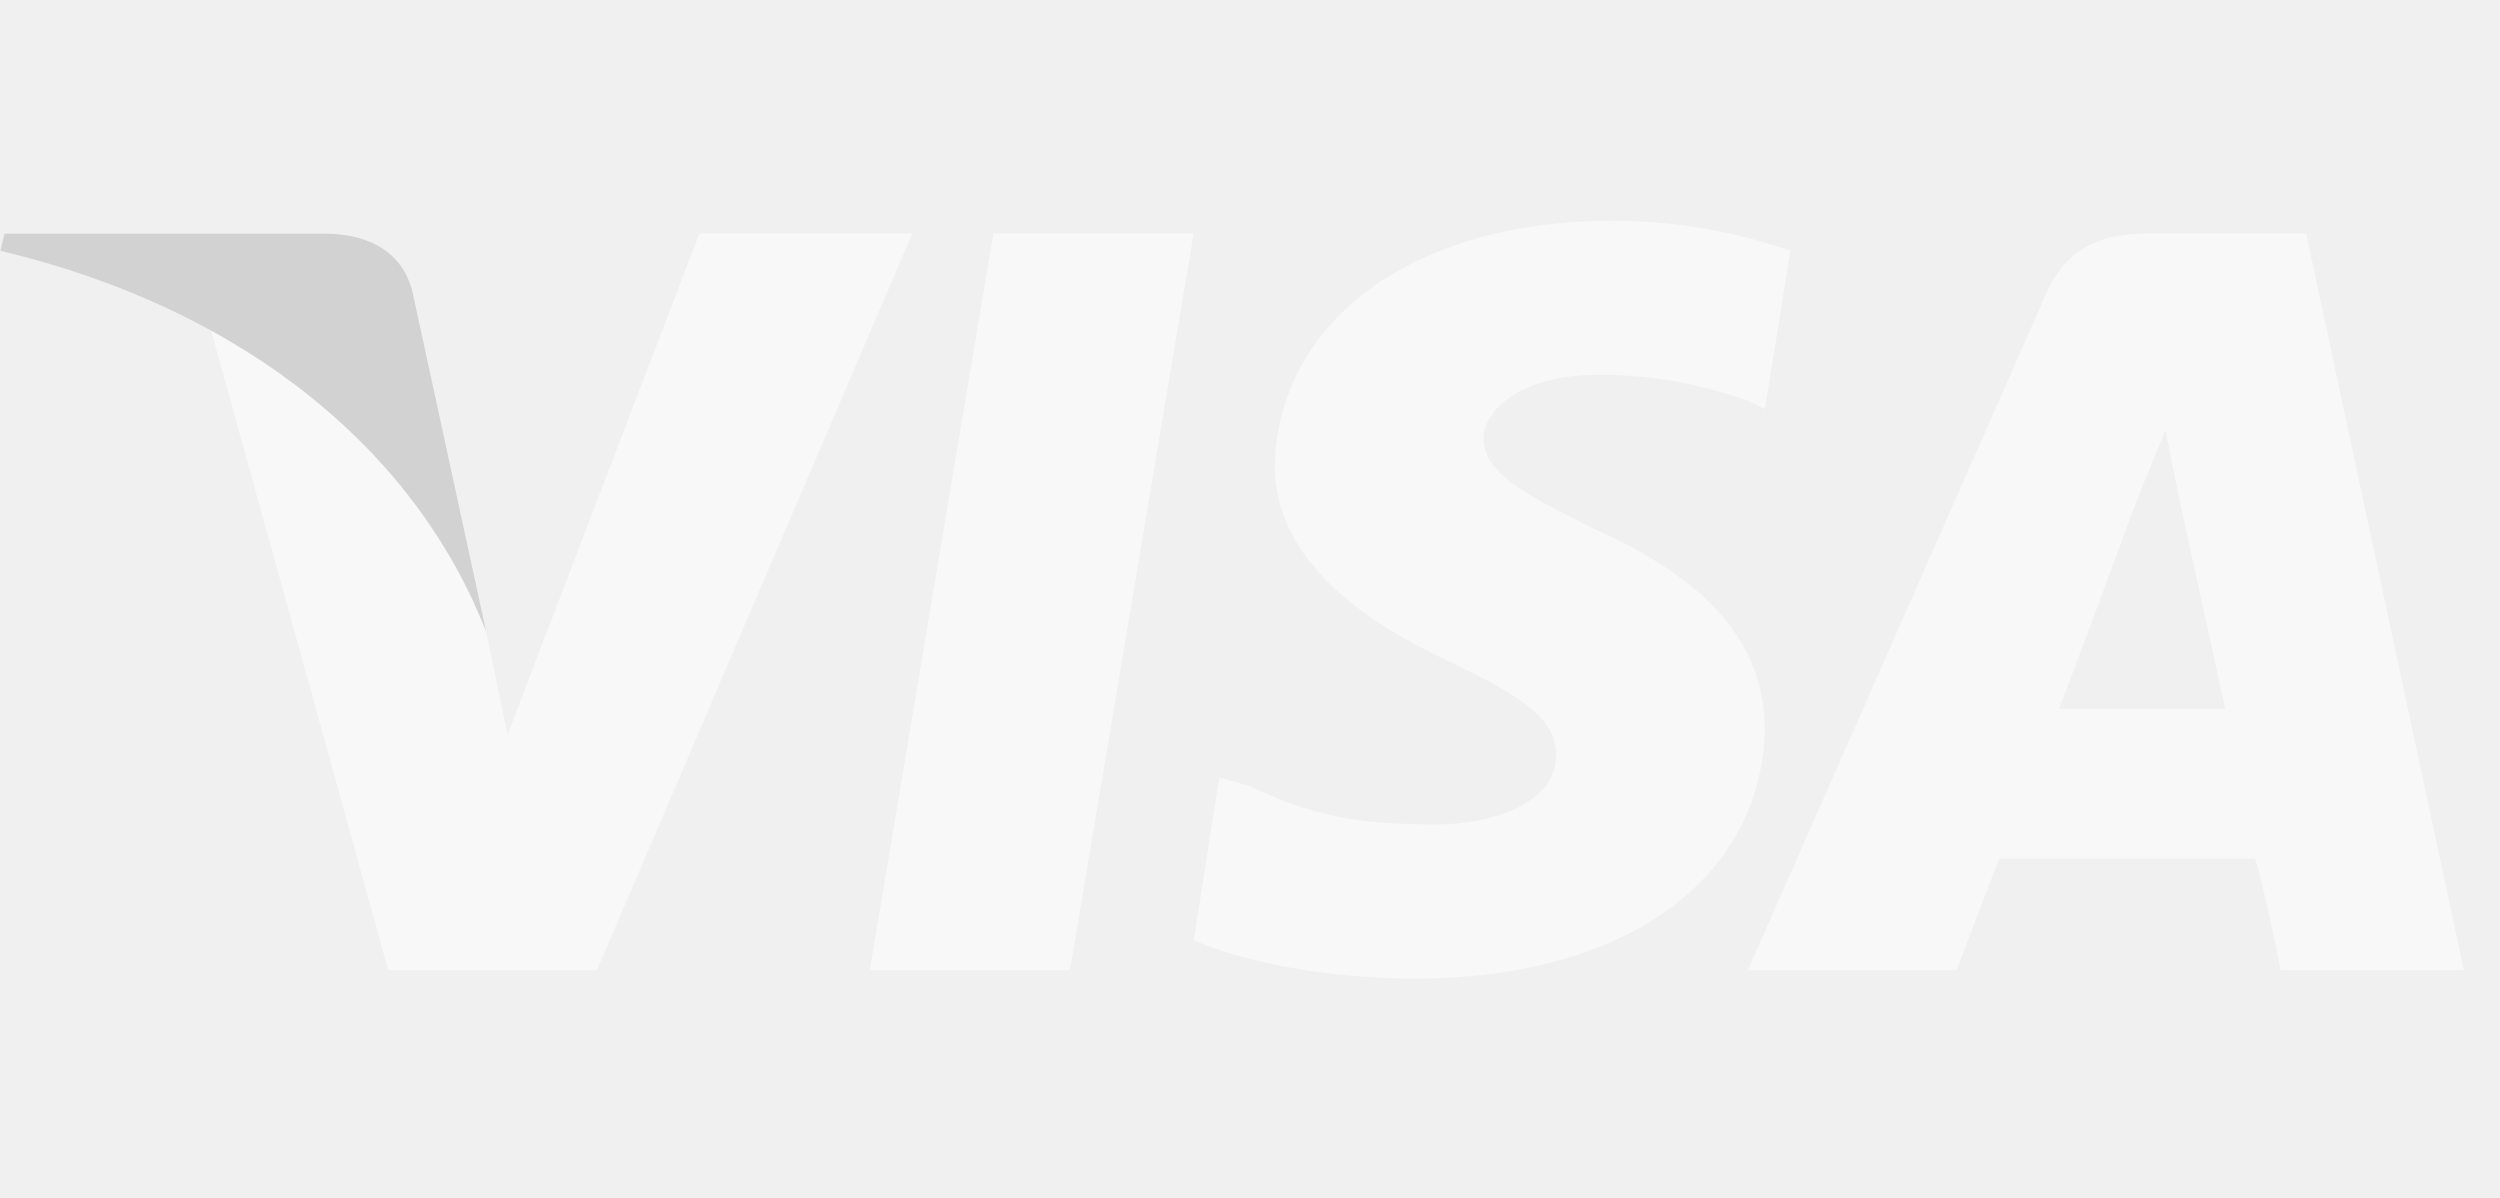
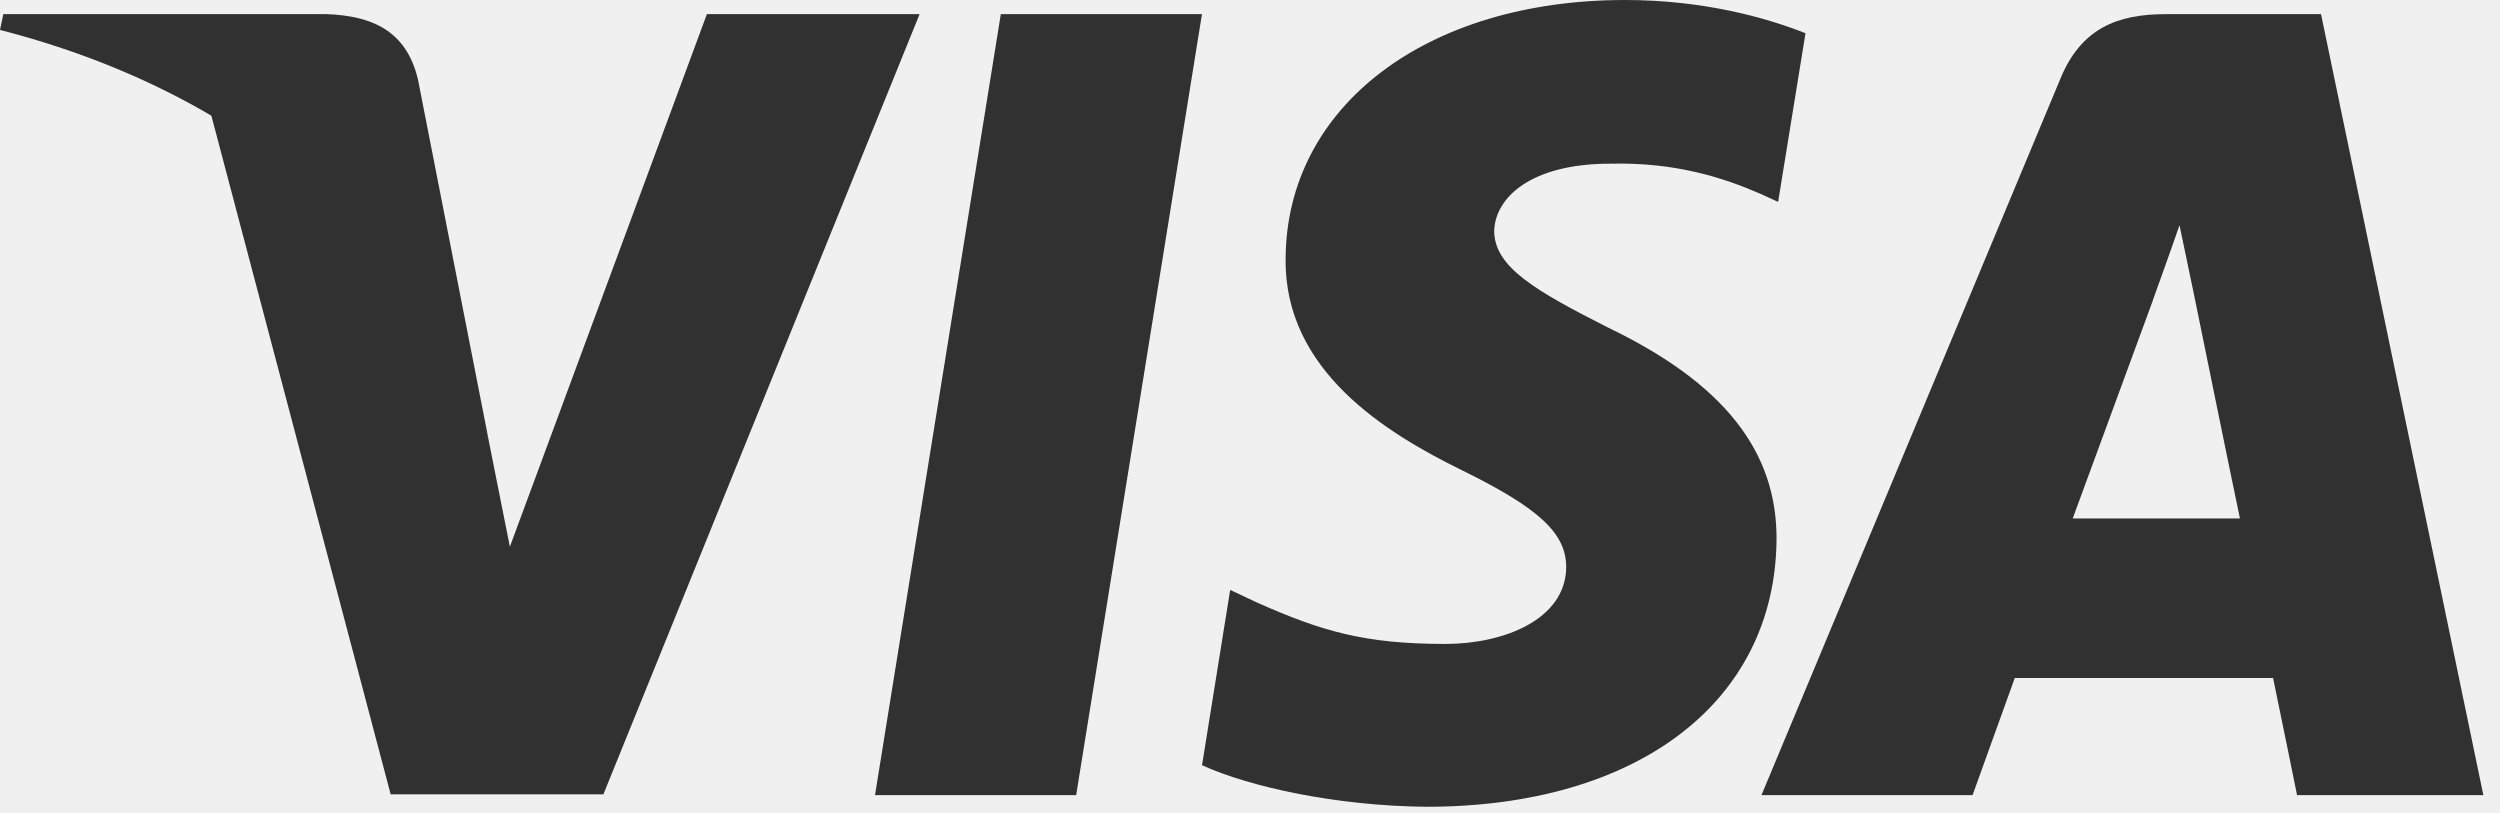
- <svg xmlns="http://www.w3.org/2000/svg" width="48" height="23" viewBox="0 0 48 23" fill="none">
-   <g opacity="0.5" clip-path="url(#clip0_2120_31891)">
-     <path fill-rule="evenodd" clip-rule="evenodd" d="M16.699 18.625L19.072 4.484H22.919L20.545 18.625H16.699Z" fill="white" />
-     <path fill-rule="evenodd" clip-rule="evenodd" d="M34.377 4.812C33.64 4.566 32.495 4.237 30.94 4.237C27.175 4.237 24.557 6.128 24.475 8.923C24.475 10.896 26.439 12.047 27.83 12.705C29.385 13.445 29.876 13.856 29.876 14.514C29.876 15.418 28.648 15.829 27.584 15.829C26.03 15.829 25.211 15.665 23.984 15.089L23.411 14.925L22.92 18.049C23.82 18.46 25.457 18.789 27.175 18.789C31.185 18.789 33.804 16.898 33.886 14.021C33.886 12.376 32.822 11.143 30.612 10.156C29.303 9.499 28.485 9.088 28.485 8.43C28.485 7.854 29.221 7.197 30.694 7.197C31.922 7.197 32.822 7.443 33.558 7.69L33.886 7.854L34.377 4.812Z" fill="white" />
-     <path fill-rule="evenodd" clip-rule="evenodd" d="M44.279 4.484H41.251C40.351 4.484 39.696 4.731 39.287 5.635L33.559 18.625H37.569C37.569 18.625 38.223 16.898 38.387 16.487C38.878 16.487 42.724 16.487 43.297 16.487C43.461 16.981 43.788 18.625 43.788 18.625H47.307L44.279 4.484ZM39.532 13.61C39.86 12.788 41.005 9.664 41.005 9.664C41.005 9.664 41.333 8.841 41.578 8.266L41.824 9.499C41.824 9.499 42.56 12.87 42.724 13.61H39.532Z" fill="white" />
-     <path fill-rule="evenodd" clip-rule="evenodd" d="M13.427 4.484L9.744 14.103L9.335 12.13C8.598 9.91 6.471 7.444 4.016 6.211L7.453 18.625H11.463L17.518 4.484H13.427Z" fill="white" />
-     <path fill-rule="evenodd" clip-rule="evenodd" d="M6.225 4.486H0.088L0.006 4.815C4.834 5.966 8.026 8.761 9.335 12.132L7.944 5.719C7.78 4.815 7.044 4.486 6.225 4.486Z" fill="#B3B3B3" />
-   </g>
-   <defs>
-     <clipPath id="clip0_2120_31891">
-       <rect width="47.3" height="22" fill="white" transform="translate(0.00585938 0.5)" />
-     </clipPath>
-   </defs>
+ <svg xmlns="http://www.w3.org/2000/svg" width="80" height="26" viewBox="0 0 80 26" fill="none">
+   <path d="M34.437 25.445H28L32.026 0.453H38.463L34.437 25.445Z" fill="#313131" />
+   <path d="M57.776 1.064C56.506 0.558 54.492 0 52.002 0C45.644 0 41.168 3.403 41.14 8.268C41.087 11.858 44.345 13.851 46.782 15.048C49.273 16.271 50.119 17.07 50.119 18.16C50.094 19.834 48.107 20.606 46.253 20.606C43.683 20.606 42.306 20.208 40.213 19.276L39.366 18.877L38.465 24.487C39.975 25.177 42.756 25.79 45.644 25.817C52.399 25.817 56.797 22.467 56.849 17.282C56.874 14.437 55.154 12.257 51.445 10.476C49.194 9.332 47.815 8.561 47.815 7.391C47.841 6.328 48.981 5.238 51.523 5.238C53.615 5.185 55.153 5.69 56.318 6.195L56.9 6.461L57.776 1.064Z" fill="#313131" />
+   <path d="M66.327 16.591C66.857 15.155 68.897 9.599 68.897 9.599C68.87 9.652 69.426 8.136 69.744 7.206L70.194 9.359C70.194 9.359 71.413 15.341 71.678 16.591C70.672 16.591 67.599 16.591 66.327 16.591ZM74.273 0.453H69.294C67.758 0.453 66.592 0.905 65.929 2.527L56.367 25.444H63.122C63.122 25.444 64.234 22.36 64.473 21.695C65.214 21.695 71.785 21.695 72.738 21.695C72.923 22.573 73.506 25.444 73.506 25.444H79.467L74.273 0.453Z" fill="#313131" />
+   <path d="M22.62 0.453L16.316 17.495L15.627 14.039C14.461 10.05 10.806 5.717 6.727 3.563L12.501 25.418H19.309L29.427 0.453H22.62Z" fill="#313131" />
+   <path d="M10.463 0.453H0.106L0 0.958C8.079 3.032 13.43 8.031 15.629 14.04L13.377 2.554C13.006 0.958 11.867 0.506 10.463 0.453Z" fill="#313131" />
</svg>
